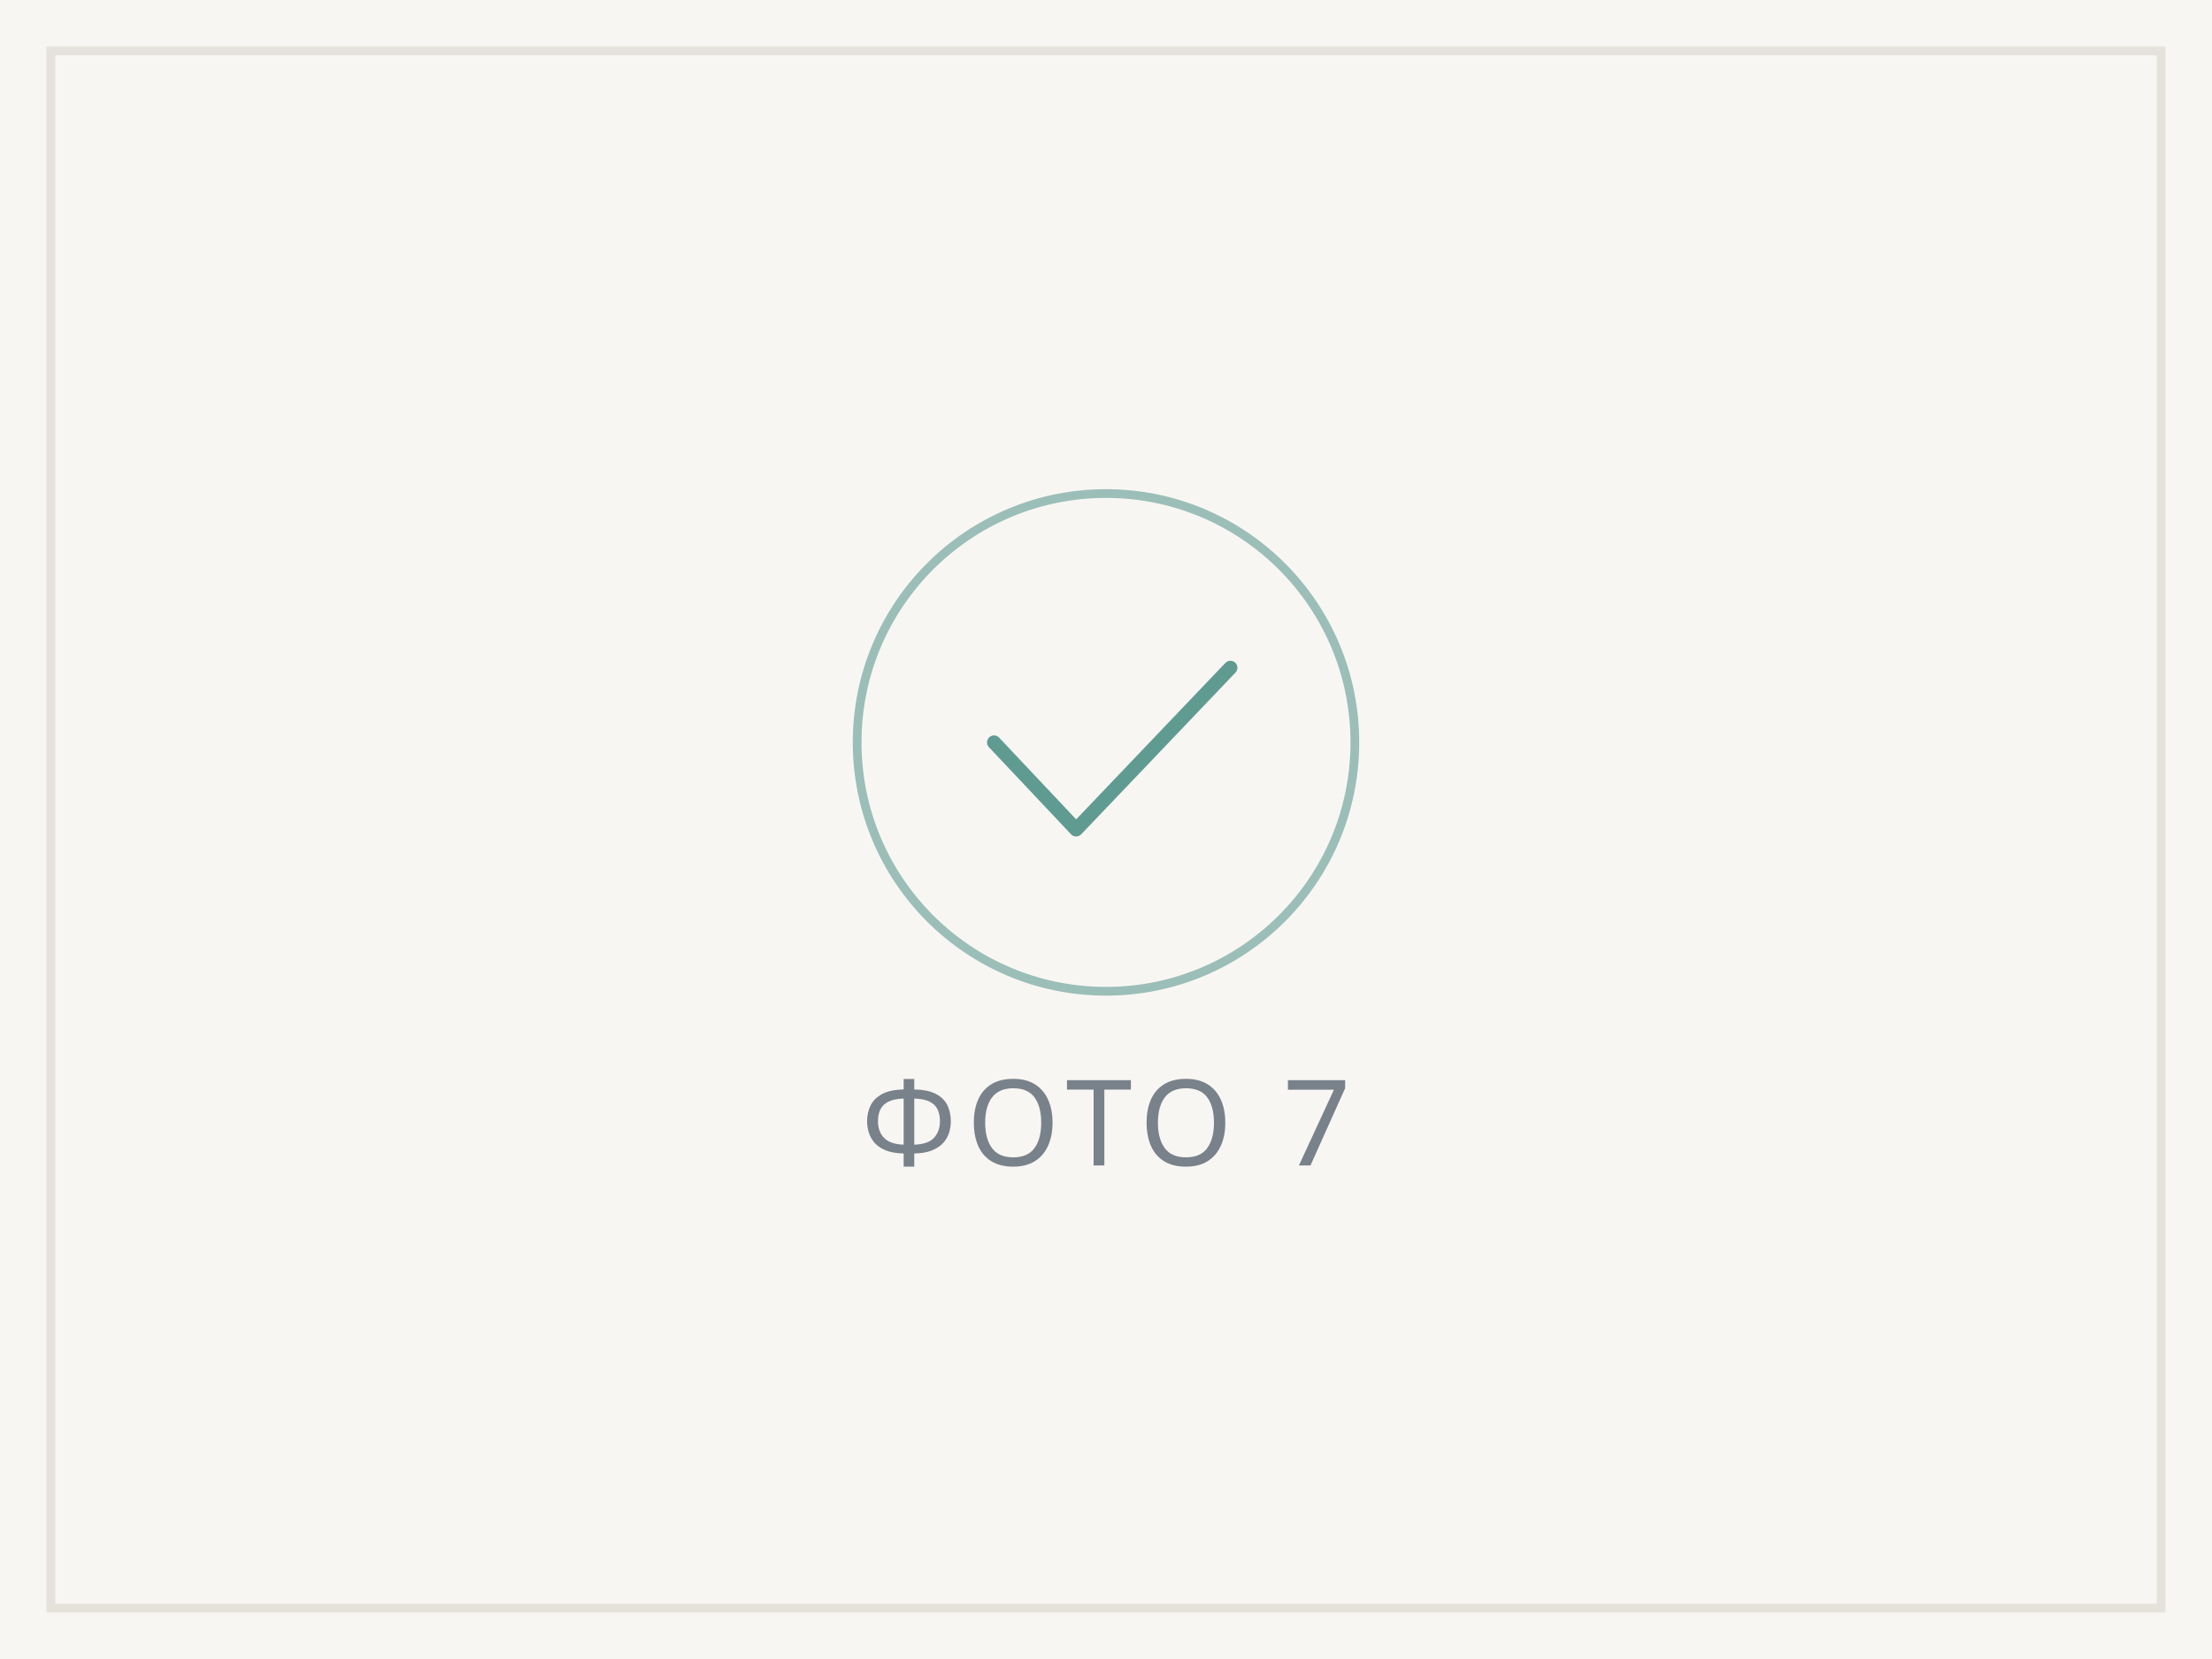
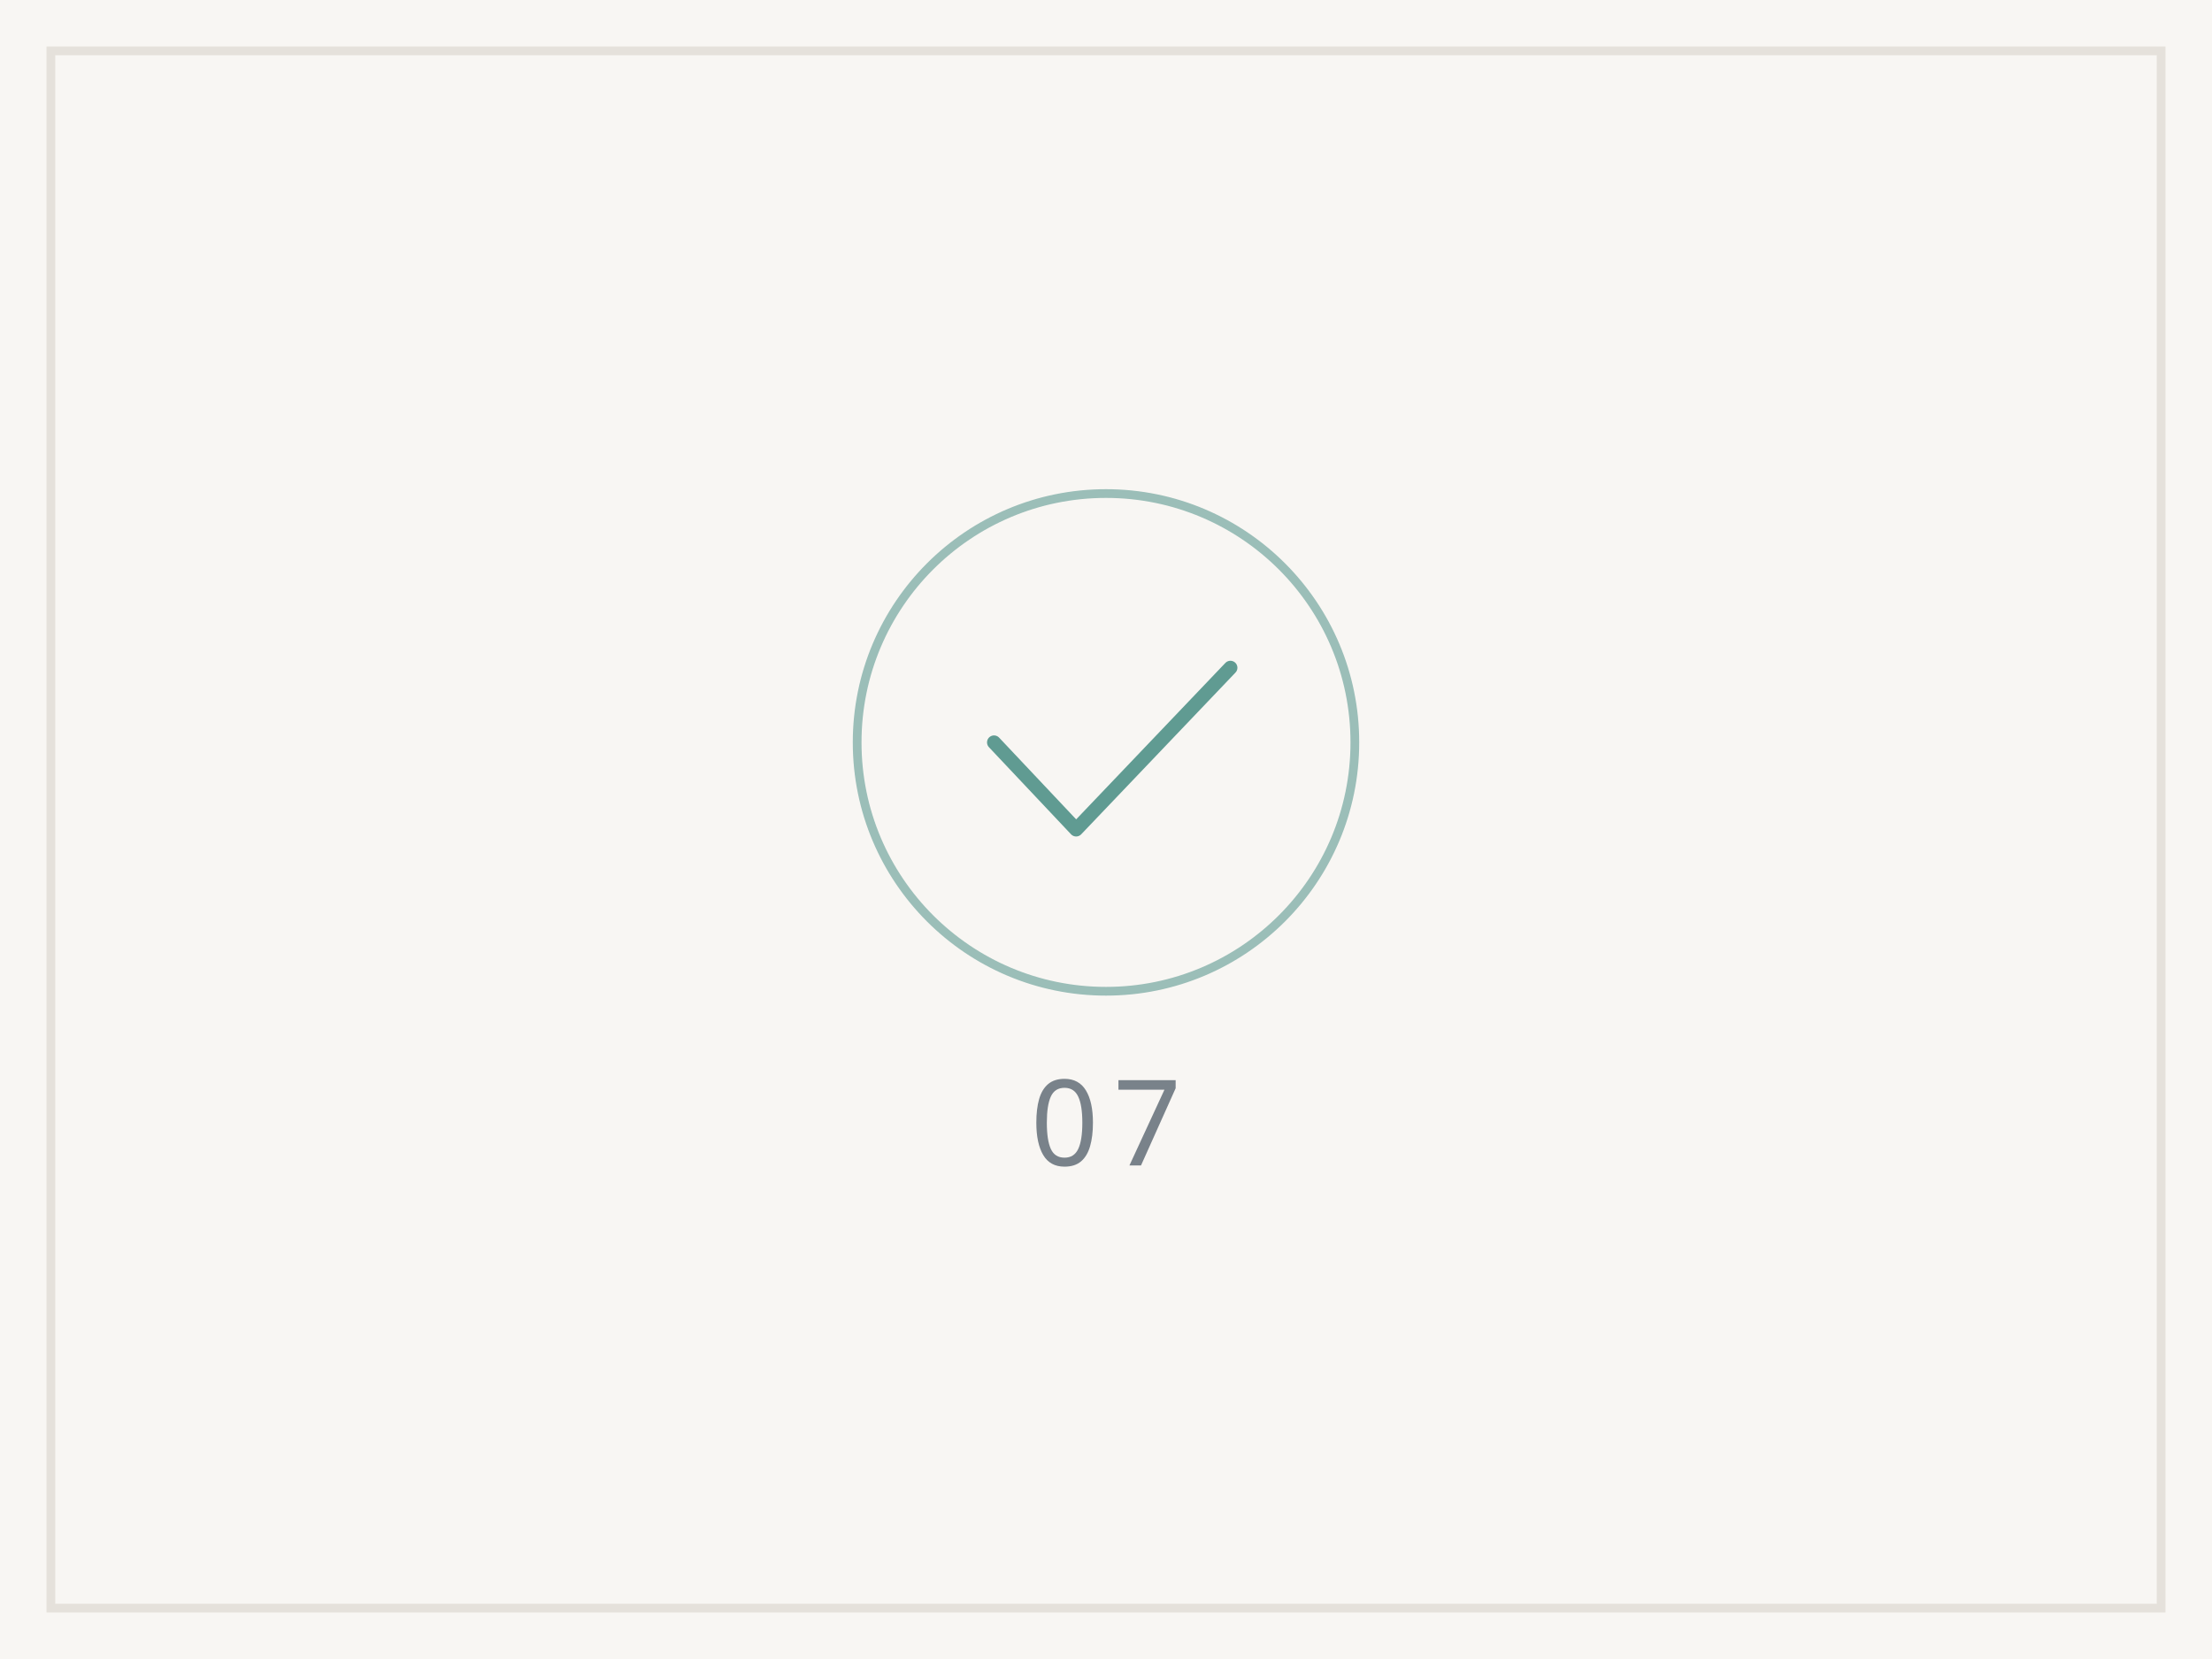
- <svg xmlns="http://www.w3.org/2000/svg" width="1000" height="750" viewBox="0 0 1000 750" role="img" aria-label="фото 7">
+ <svg xmlns="http://www.w3.org/2000/svg" width="1000" height="750" viewBox="0 0 1000 750" role="presentation">
  <style>
    @media (max-width: 110px) and (max-height: 110px) {
      .caption { display: none }
      .frame { display: none }
    }
  </style>
  <rect width="1000" height="750" fill="#F8F6F3" />
  <rect class="frame" x="23" y="23" width="954" height="704" fill="none" stroke="#E5E1DB" stroke-width="3.947" />
  <circle cx="500" cy="335.625" r="112.5" fill="none" stroke="#0F6B5F" stroke-opacity="0.4" stroke-width="3.947" />
  <path d="M 449.375 335.625 L 486.5 375 L 556.25 301.875" fill="none" stroke="#0F6B5F" stroke-opacity="0.65" stroke-width="6.316" stroke-linecap="round" stroke-linejoin="round" />
-   <text class="caption" x="500" y="526.875" text-anchor="middle" font-family="Segoe UI, system-ui, sans-serif" font-size="54" letter-spacing="4.3" fill="#79828A">ФОТО 7</text>
+   <text class="caption" x="500" y="526.875" text-anchor="middle" font-family="Segoe UI, system-ui, sans-serif" font-size="54" letter-spacing="6.5" fill="#79828A">07</text>
</svg>
